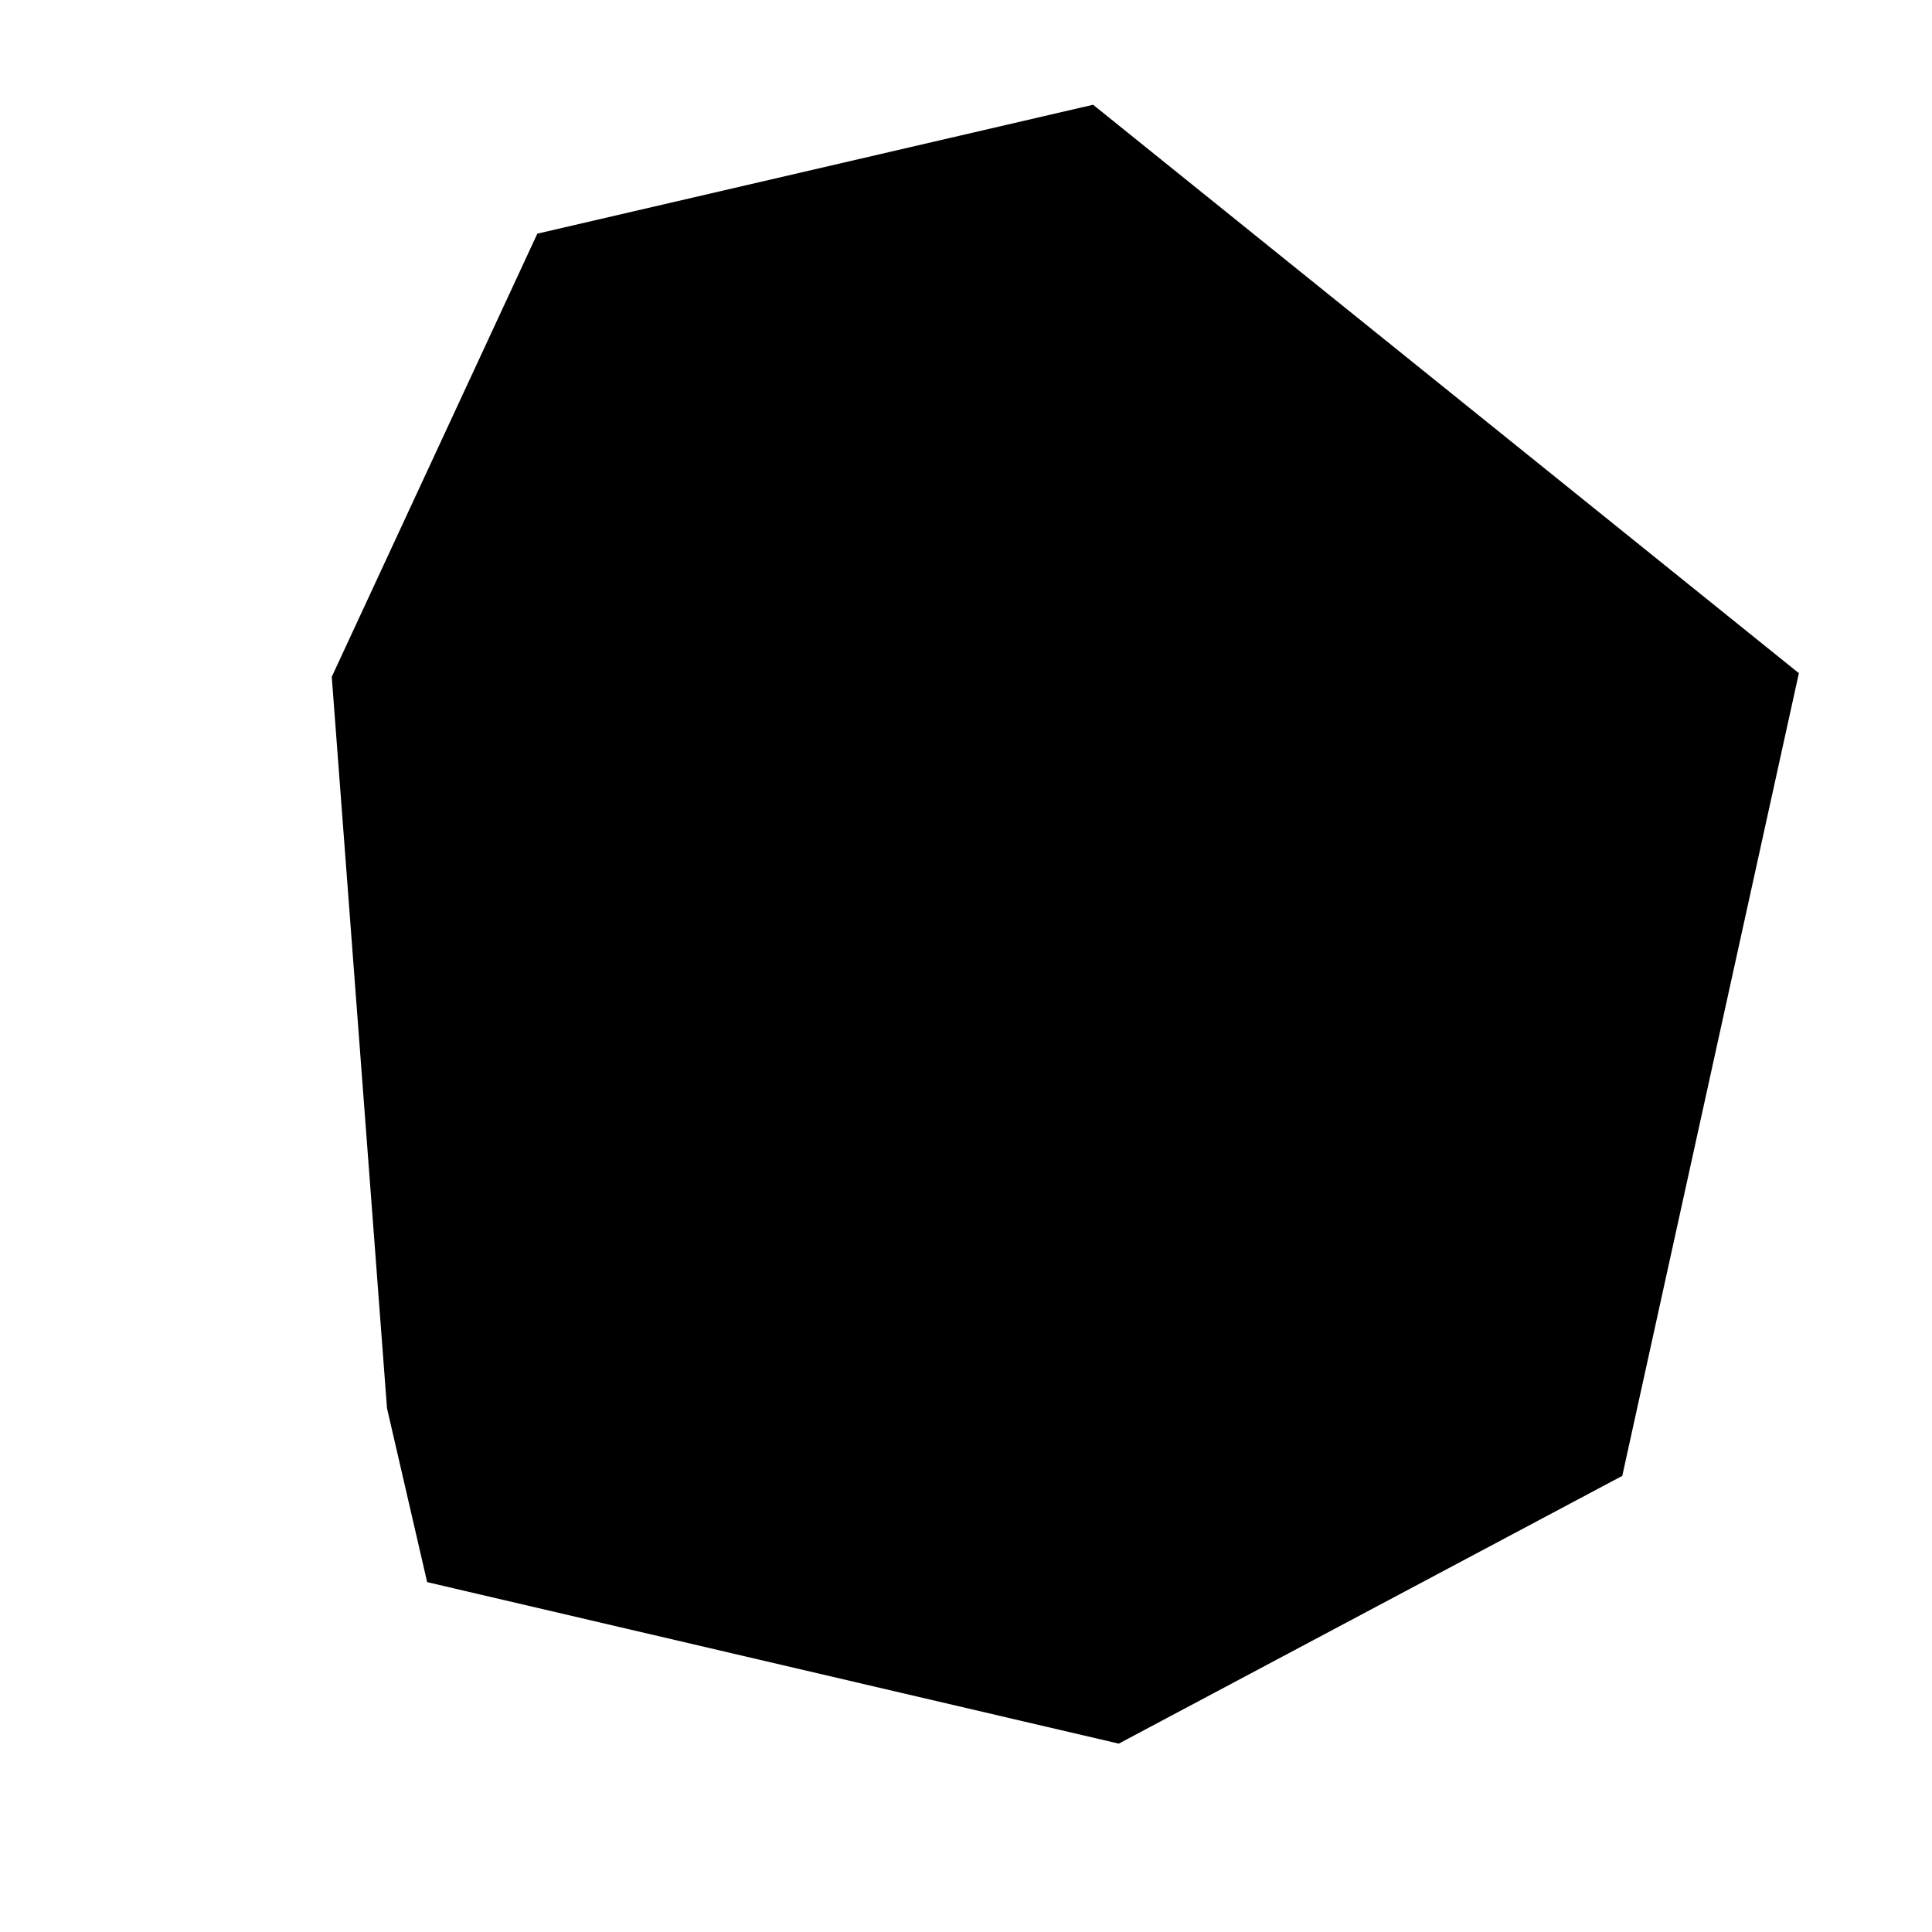
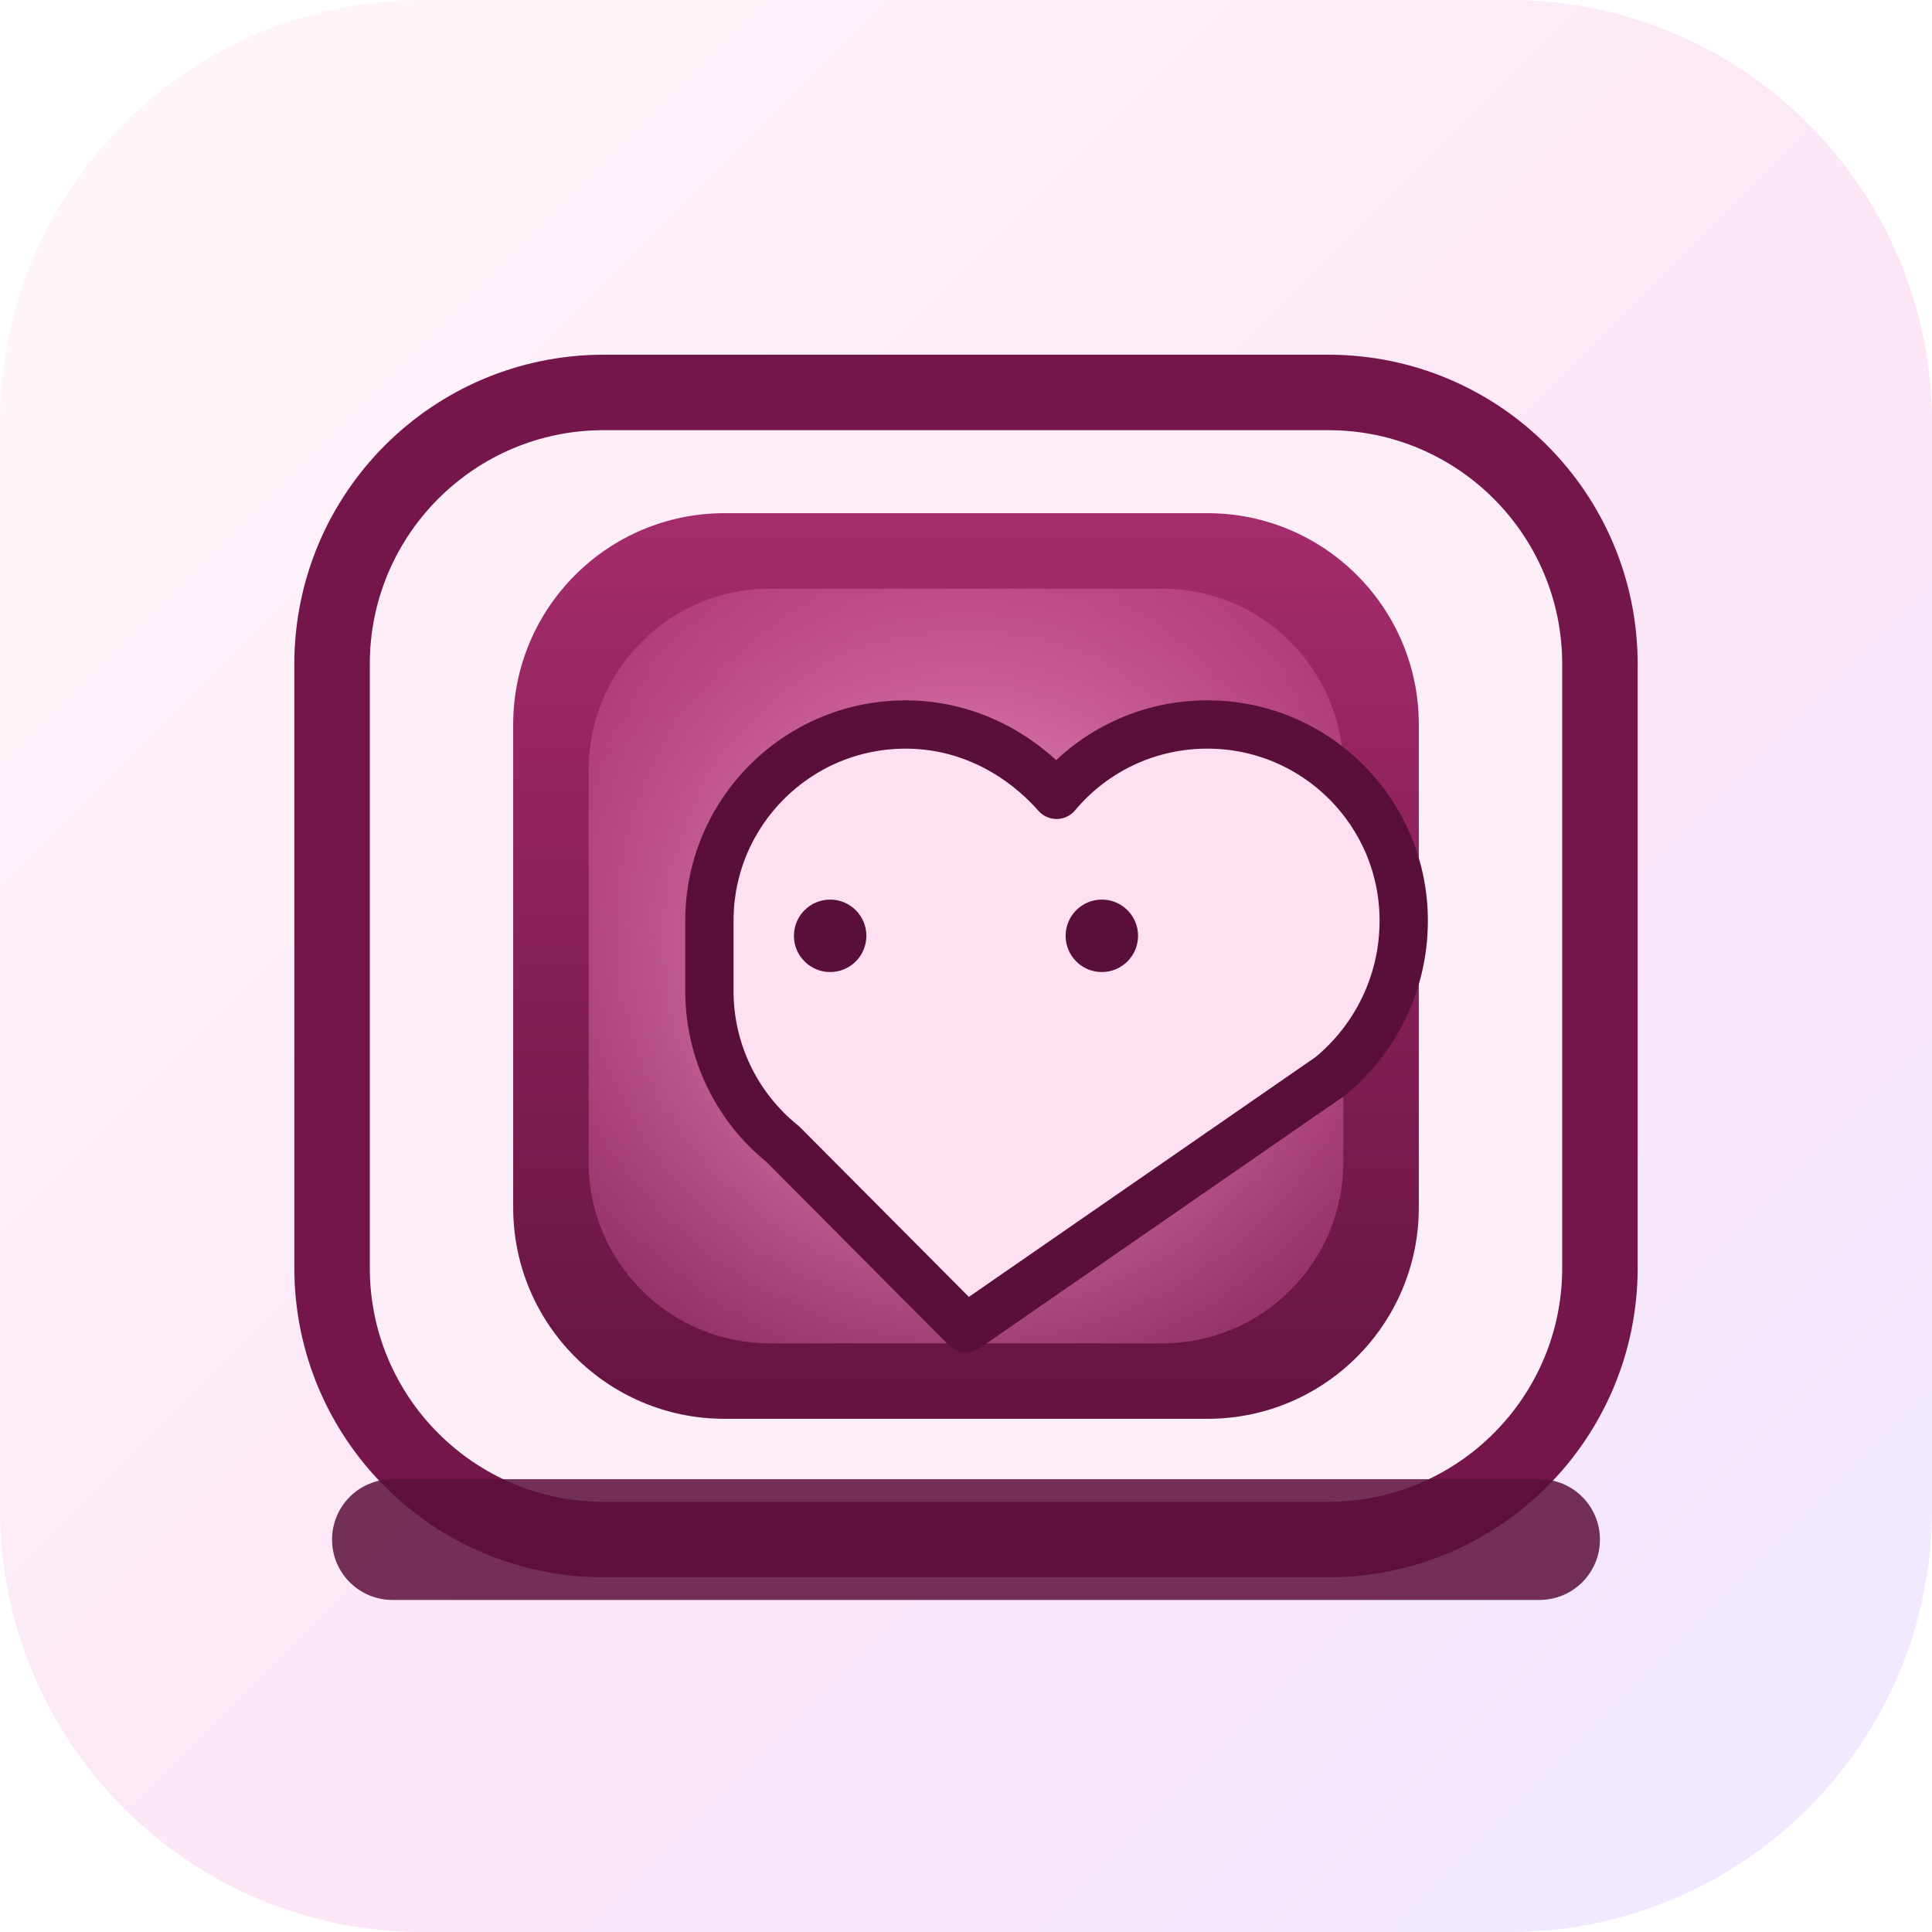
- <svg xmlns="http://www.w3.org/2000/svg" viewBox="0 0 64 64" role="img" aria-hidden="true">
-   <path d="M53.74 48.89 L37.06 57.76 L14.15 52.41 L12.82 46.65 L10.99 22.42 L17.80 7.74 L36.21 3.47 L59.59 22.30 Z" fill="#000" />
-   <circle cx="33.24" cy="32.97" r="12.32" fill="#000" />
+ <svg xmlns="http://www.w3.org/2000/svg" viewBox="0 0 64 64" fill="none" role="img" aria-hidden="true">
+   <defs>
+     <linearGradient id="doorFeelingsBg" x1="8" y1="8" x2="56" y2="56" gradientUnits="userSpaceOnUse">
+       <stop offset="0%" stop-color="#FFF4FA" />
+       <stop offset="60%" stop-color="#FCE5F5" />
+       <stop offset="100%" stop-color="#F2E8FF" />
+     </linearGradient>
+     <linearGradient id="doorFeelingsFrame" x1="32" y1="12" x2="32" y2="52" gradientUnits="userSpaceOnUse">
+       <stop offset="0%" stop-color="#B03074" />
+       <stop offset="100%" stop-color="#5A0F3B" />
+     </linearGradient>
+     <radialGradient id="doorFeelingsGlow" cx="32" cy="32" r="16" gradientUnits="userSpaceOnUse">
+       <stop offset="0%" stop-color="#FFB5DC" stop-opacity="0.95" />
+       <stop offset="100%" stop-color="#D45BA1" stop-opacity="0.35" />
+     </radialGradient>
+   </defs>
+   <rect width="64" height="64" rx="14" fill="url(#doorFeelingsBg)" />
+   <rect x="11" y="13" width="42" height="38" rx="9" fill="#FCEEF7" stroke="#74154C" stroke-width="2.5" />
+   <rect x="17" y="17" width="30" height="30" rx="7" fill="url(#doorFeelingsFrame)" />
+   <rect x="19.5" y="19.5" width="25" height="25" rx="6" fill="url(#doorFeelingsGlow)" />
+   <path d="M23.5 30.5c0-3.59 2.91-6.5 6.5-6.5 1.97 0 3.73.9 5 2.33A6.49 6.49 0 0 1 40 24c3.59 0 6.5 2.91 6.5 6.5 0 2.08-.95 3.93-2.43 5.15L32 44 25.93 37.9a6.5 6.5 0 0 1-2.43-5.15Z" fill="#FFE0F0" stroke="#5A0F3B" stroke-width="1.6" stroke-linejoin="round" />
+   <circle cx="27.5" cy="31" r="1.2" fill="#5A0F3B" />
+   <circle cx="36.5" cy="31" r="1.2" fill="#5A0F3B" />
+   <rect x="11" y="49" width="42" height="4" rx="2" fill="#5A0F3B" opacity="0.85" />
</svg>
